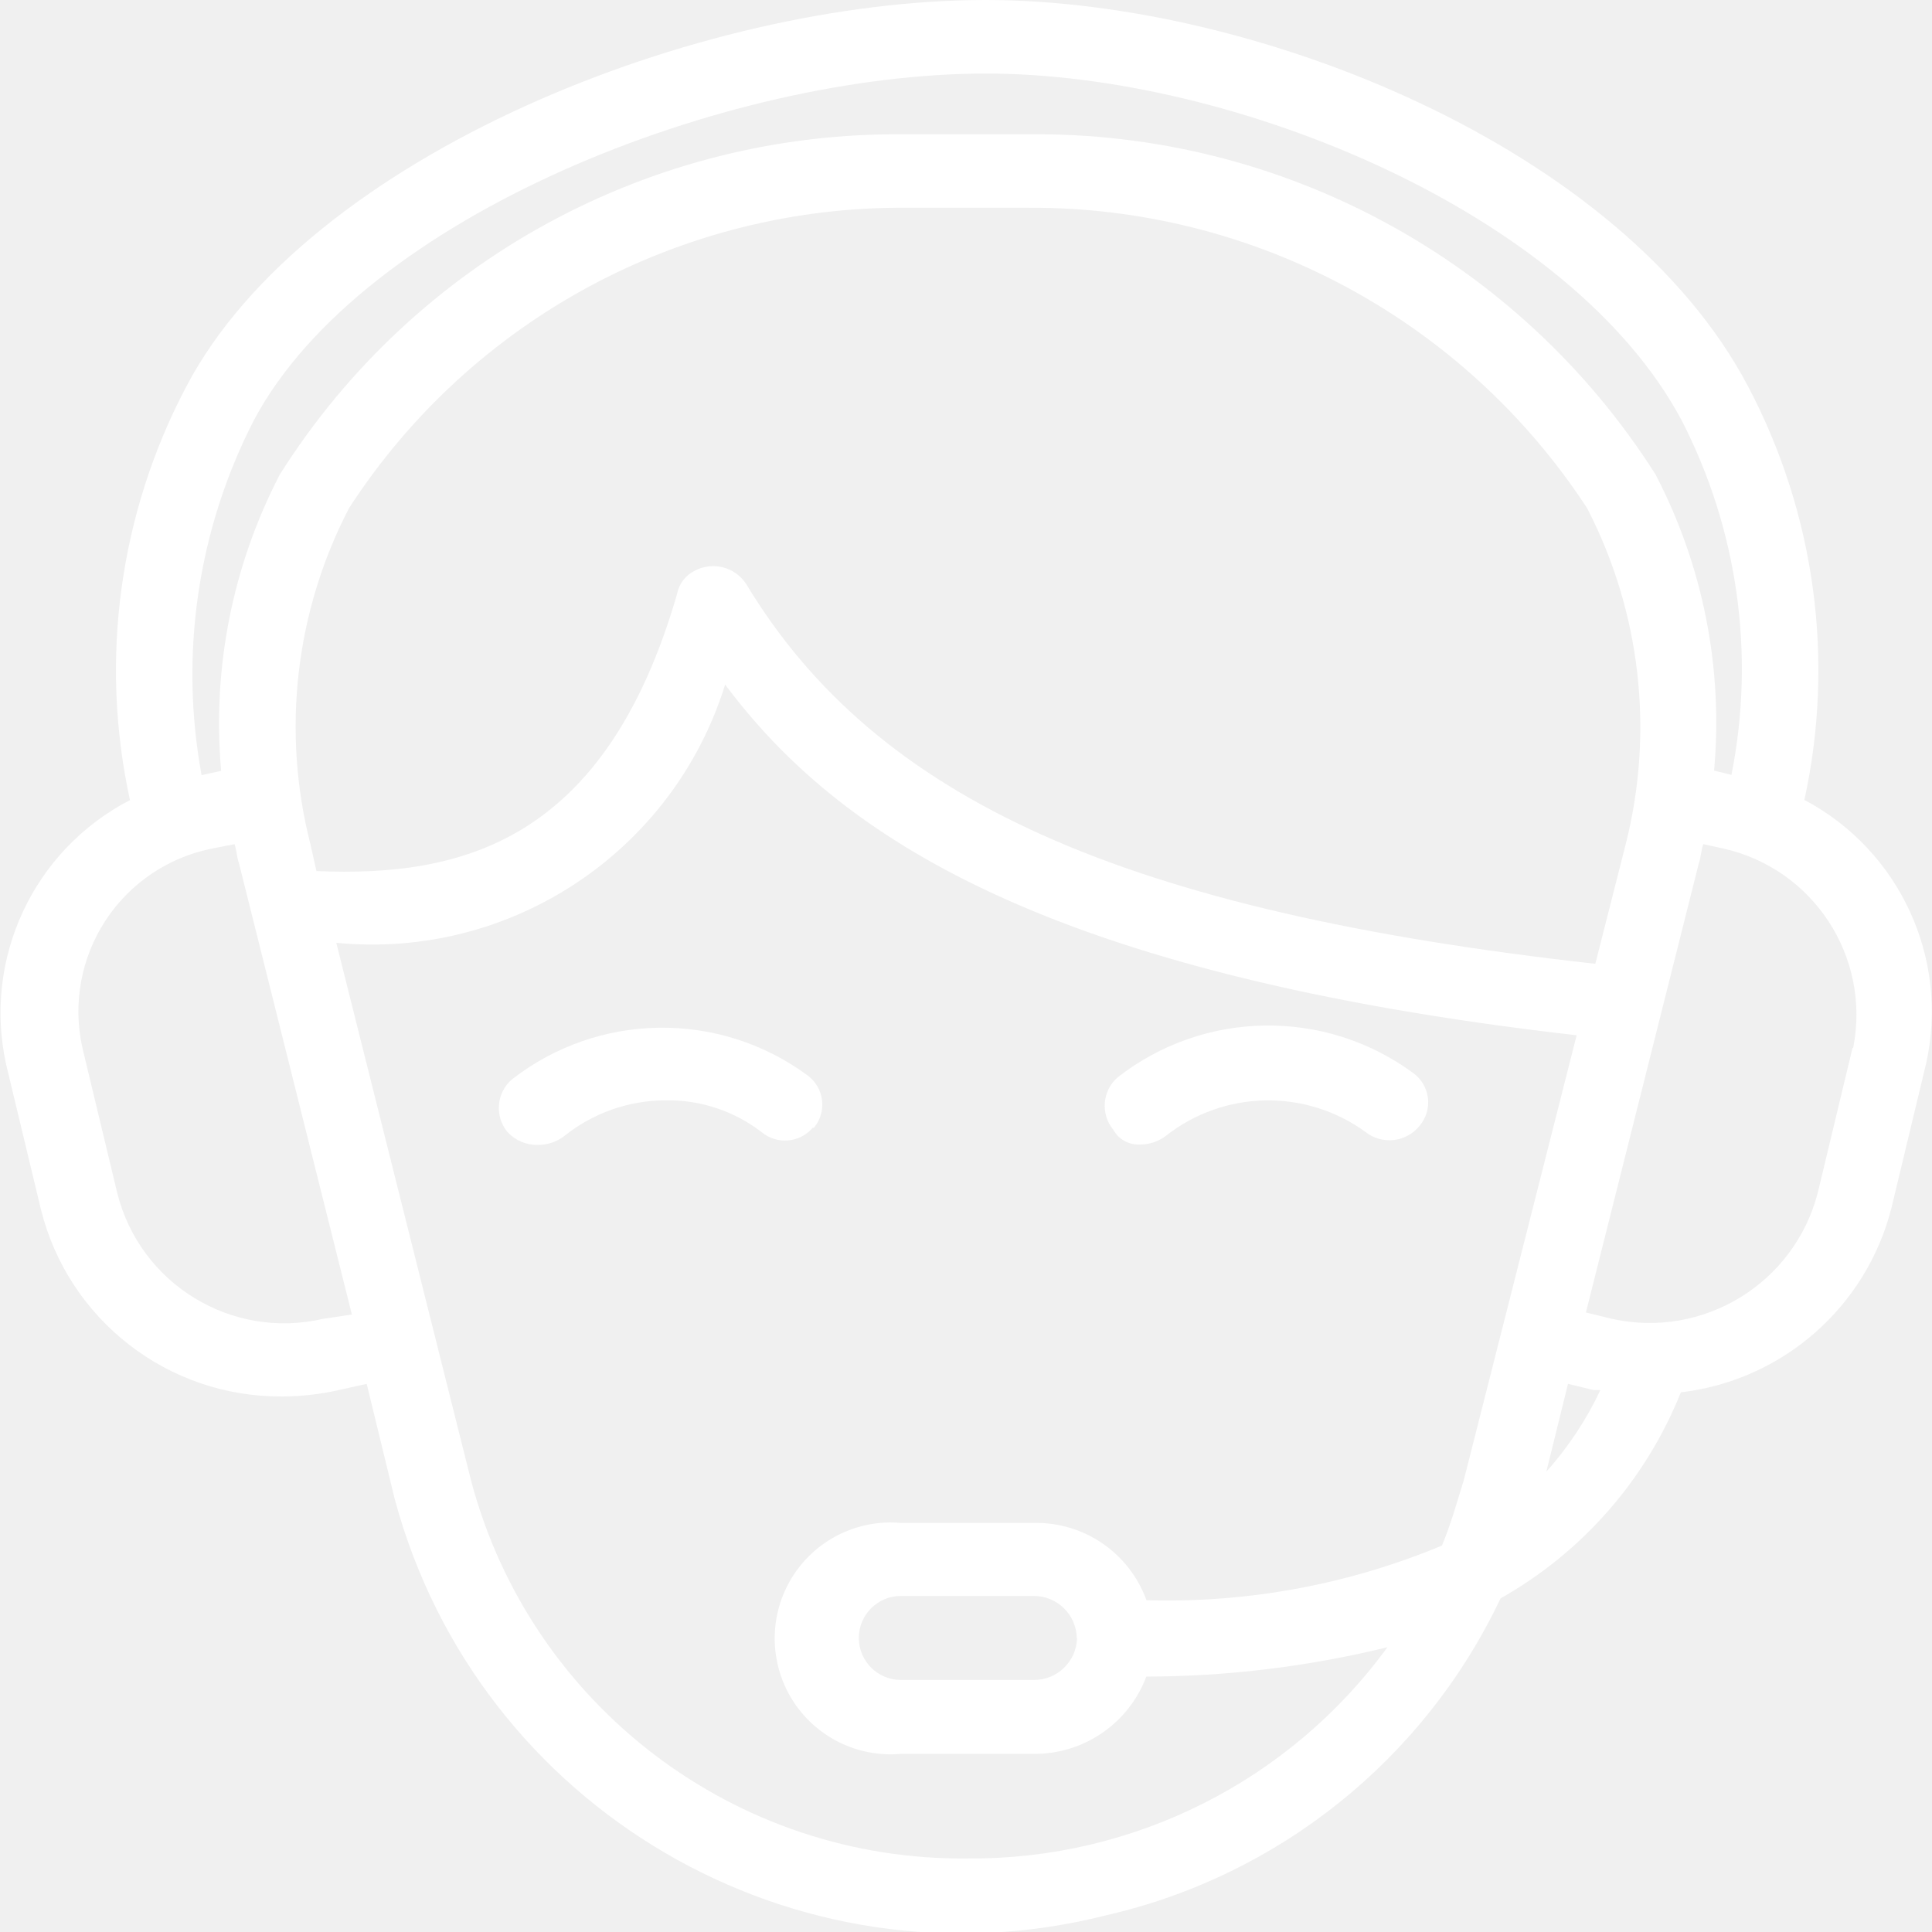
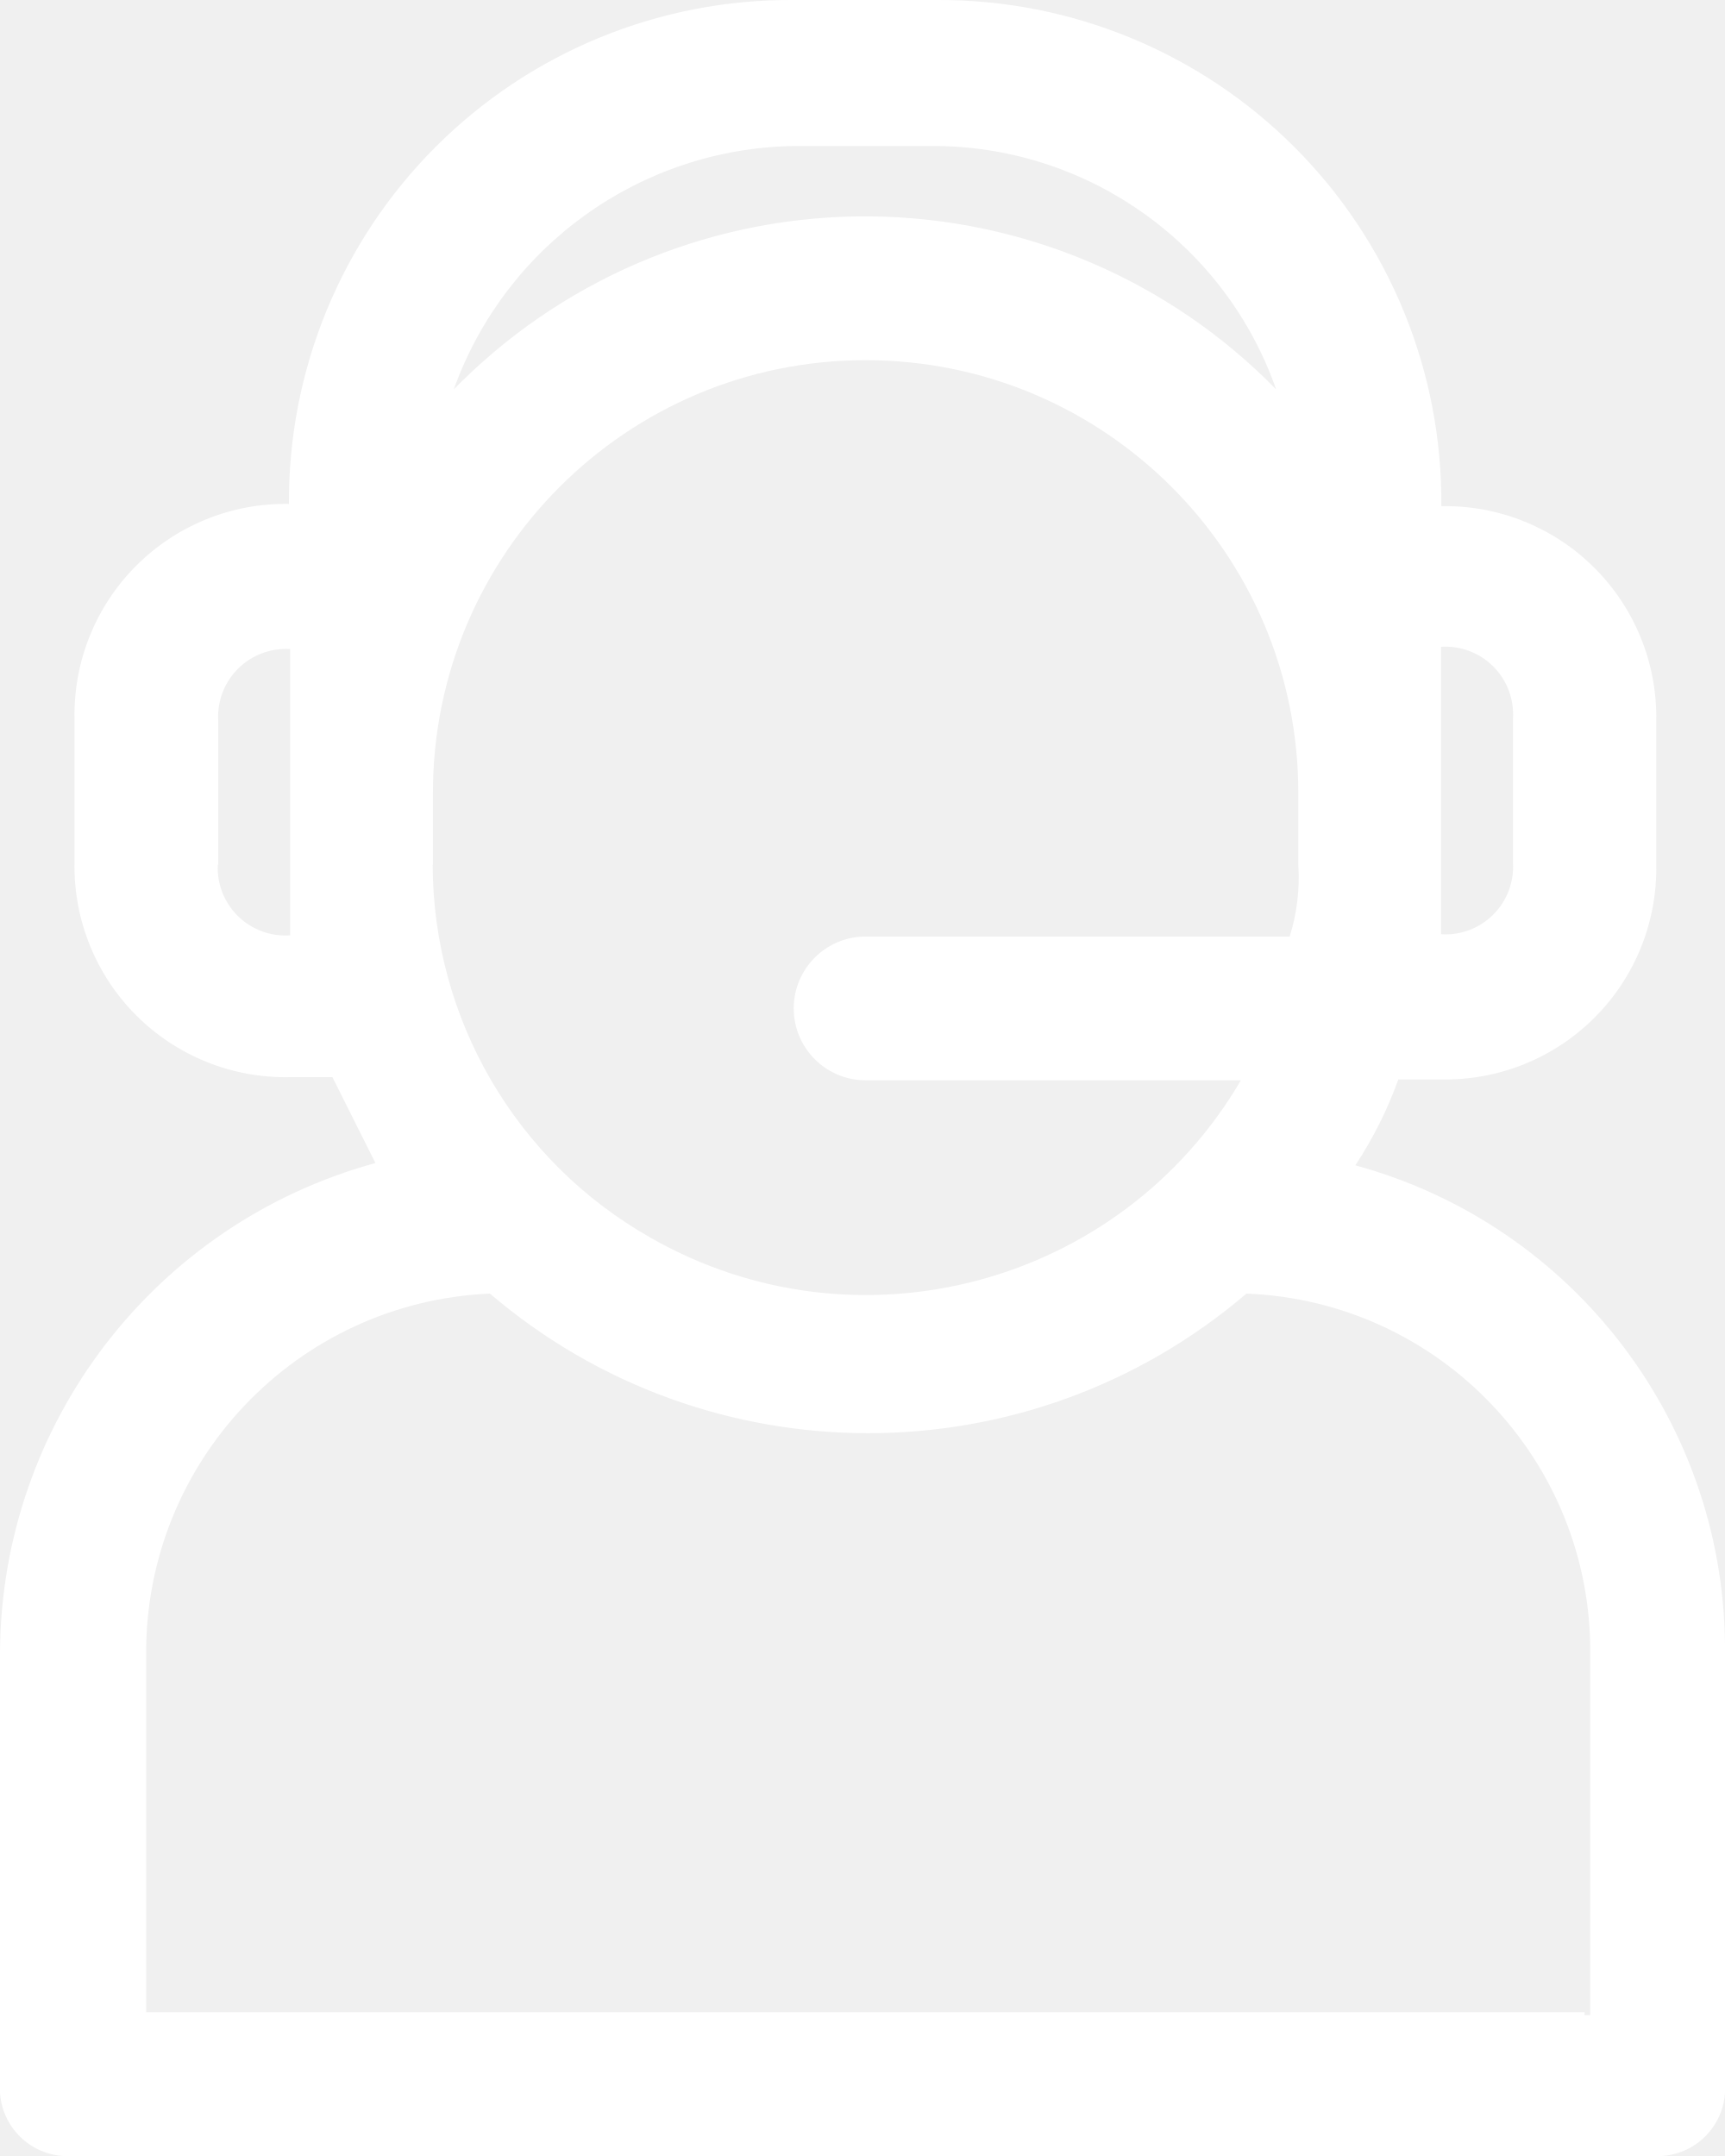
- <svg xmlns="http://www.w3.org/2000/svg" width="17" height="17" viewBox="0 0 15 15">
-   <g id="soporte" transform="translate(-11.428 -8.8)">
-     <path id="Path_1599" data-name="Path 1599" d="M25.437,15.012A4.722,4.722,0,0,0,25,11.8c-.978-1.859-3.828-3-5.919-3-2.226,0-5.262,1.207-6.206,3a4.722,4.722,0,0,0-.438,3.212,1.86,1.86,0,0,0-.961,2.054l.27,1.125a1.915,1.915,0,0,0,1.872,1.451,2.008,2.008,0,0,0,.438-.049l.219-.049.219.9a4.56,4.56,0,0,0,5.515,3.228,4.5,4.5,0,0,0,3.069-2.462,3.2,3.2,0,0,0,1.4-1.6,1.917,1.917,0,0,0,1.636-1.435l.27-1.125a1.86,1.86,0,0,0-.944-2.038ZM13.4,12.061c.843-1.582,3.66-2.69,5.683-2.69,1.923,0,4.537,1.076,5.4,2.69a4.22,4.22,0,0,1,.388,2.755l-.135-.033a4.161,4.161,0,0,0-.455-2.3A5.692,5.692,0,0,0,19.4,9.843h-.944A5.662,5.662,0,0,0,13.6,12.485a4.189,4.189,0,0,0-.455,2.3l-.152.033A4.32,4.32,0,0,1,13.4,12.061Zm.438,3.293a3.68,3.68,0,0,1,.3-2.609,5.11,5.11,0,0,1,4.334-2.332h.944a5.148,5.148,0,0,1,4.334,2.332,3.7,3.7,0,0,1,.3,2.609l-.236.929c-3.66-.408-5.582-1.272-6.594-2.951a.306.306,0,0,0-.4-.1.253.253,0,0,0-.135.179c-.557,1.924-1.67,2.2-2.8,2.152Zm.1,3.685a1.336,1.336,0,0,1-1.6-.978l-.27-1.125a1.29,1.29,0,0,1,1.012-1.549l.169-.033c.017.049.017.1.034.147l.877,3.505Zm5.009,4.19a3.944,3.944,0,0,1-3.862-2.935l-1.046-4.174a2.871,2.871,0,0,0,3.019-2.005c.877,1.174,2.479,2.25,6.611,2.723l-.877,3.457c-.051.163-.1.342-.169.505a5.544,5.544,0,0,1-2.294.424.91.91,0,0,0-.877-.6H18.422a.9.9,0,1,0,0,1.793h1.029a.926.926,0,0,0,.877-.6,7.944,7.944,0,0,0,1.872-.228A3.993,3.993,0,0,1,18.945,23.229Zm.843-1.712a.333.333,0,0,1-.337.326H18.422a.326.326,0,1,1,0-.652h1.029a.333.333,0,0,1,.337.326Zm3.643-1.288.169-.685.2.049h.051A2.627,2.627,0,0,1,23.431,20.229Zm2.378-3.293-.27,1.125a1.349,1.349,0,0,1-1.6.978l-.2-.049.877-3.489c.017-.049.017-.1.034-.147l.152.033a1.323,1.323,0,0,1,1.012,1.549Z" fill="#fff" />
-     <path id="Path_1600" data-name="Path 1600" d="M62.575,58.56a.332.332,0,0,0,.2-.065,1.285,1.285,0,0,1,1.552-.033.3.3,0,0,0,.422-.049.281.281,0,0,0-.051-.408,1.9,1.9,0,0,0-2.294.033.293.293,0,0,0-.034.408.222.222,0,0,0,.2.114Z" transform="translate(-42.298 -40.874)" fill="#fff" />
-     <path id="Path_1601" data-name="Path 1601" d="M36.85,58.513a.281.281,0,0,0-.051-.408,1.9,1.9,0,0,0-2.294.033.293.293,0,0,0-.034.408.311.311,0,0,0,.236.1.332.332,0,0,0,.2-.065A1.263,1.263,0,0,1,35.7,58.3a1.189,1.189,0,0,1,.742.245.284.284,0,0,0,.4-.033Z" transform="translate(-19.103 -40.957)" fill="#fff" />
-   </g>
+ <svg xmlns="http://www.w3.org/2000/svg" width="14.4" height="18" viewBox="0 0 14.4 18">
+   <path id="support" d="M37.814,24.729a3.349,3.349,0,0,0,.359-.717h.359a1.761,1.761,0,0,0,1.794-1.793v-1.2a1.761,1.761,0,0,0-1.794-1.793A4.19,4.19,0,0,0,34.322,15h-1.2a4.184,4.184,0,0,0-4.21,4.207A1.761,1.761,0,0,0,27.122,21v1.2a1.761,1.761,0,0,0,1.794,1.793h.359l.359.717A4.259,4.259,0,0,0,26.5,28.793V32.4a.565.565,0,0,0,.6.6H40.3a.565.565,0,0,0,.6-.6V28.817A4.19,4.19,0,0,0,37.814,24.729Zm-7.7-2.51v-.6a3.612,3.612,0,0,1,7.224,0v.6a1.643,1.643,0,0,1-.072.6h-3.54a.6.6,0,1,0,0,1.2h3.133a3.626,3.626,0,0,1-4.927,1.315A3.584,3.584,0,0,1,30.112,22.219ZM39.13,21v1.2a.565.565,0,0,1-.6.6V20.4A.565.565,0,0,1,39.13,21Zm-6-4.781h1.2a3.037,3.037,0,0,1,2.823,2.032,4.8,4.8,0,0,0-6.793-.072l-.072.072A3.068,3.068,0,0,1,33.126,16.219Zm-4.808,6v-1.2a.565.565,0,0,1,.6-.6v2.39A.565.565,0,0,1,28.318,22.219ZM39.728,31.8H27.72V28.817A3,3,0,0,1,30.59,25.8a4.86,4.86,0,0,0,6.315,0,2.987,2.987,0,0,1,2.87,3.012v3.012h-.048Z" transform="translate(-26.5 -15)" fill="#fff" />
</svg>
